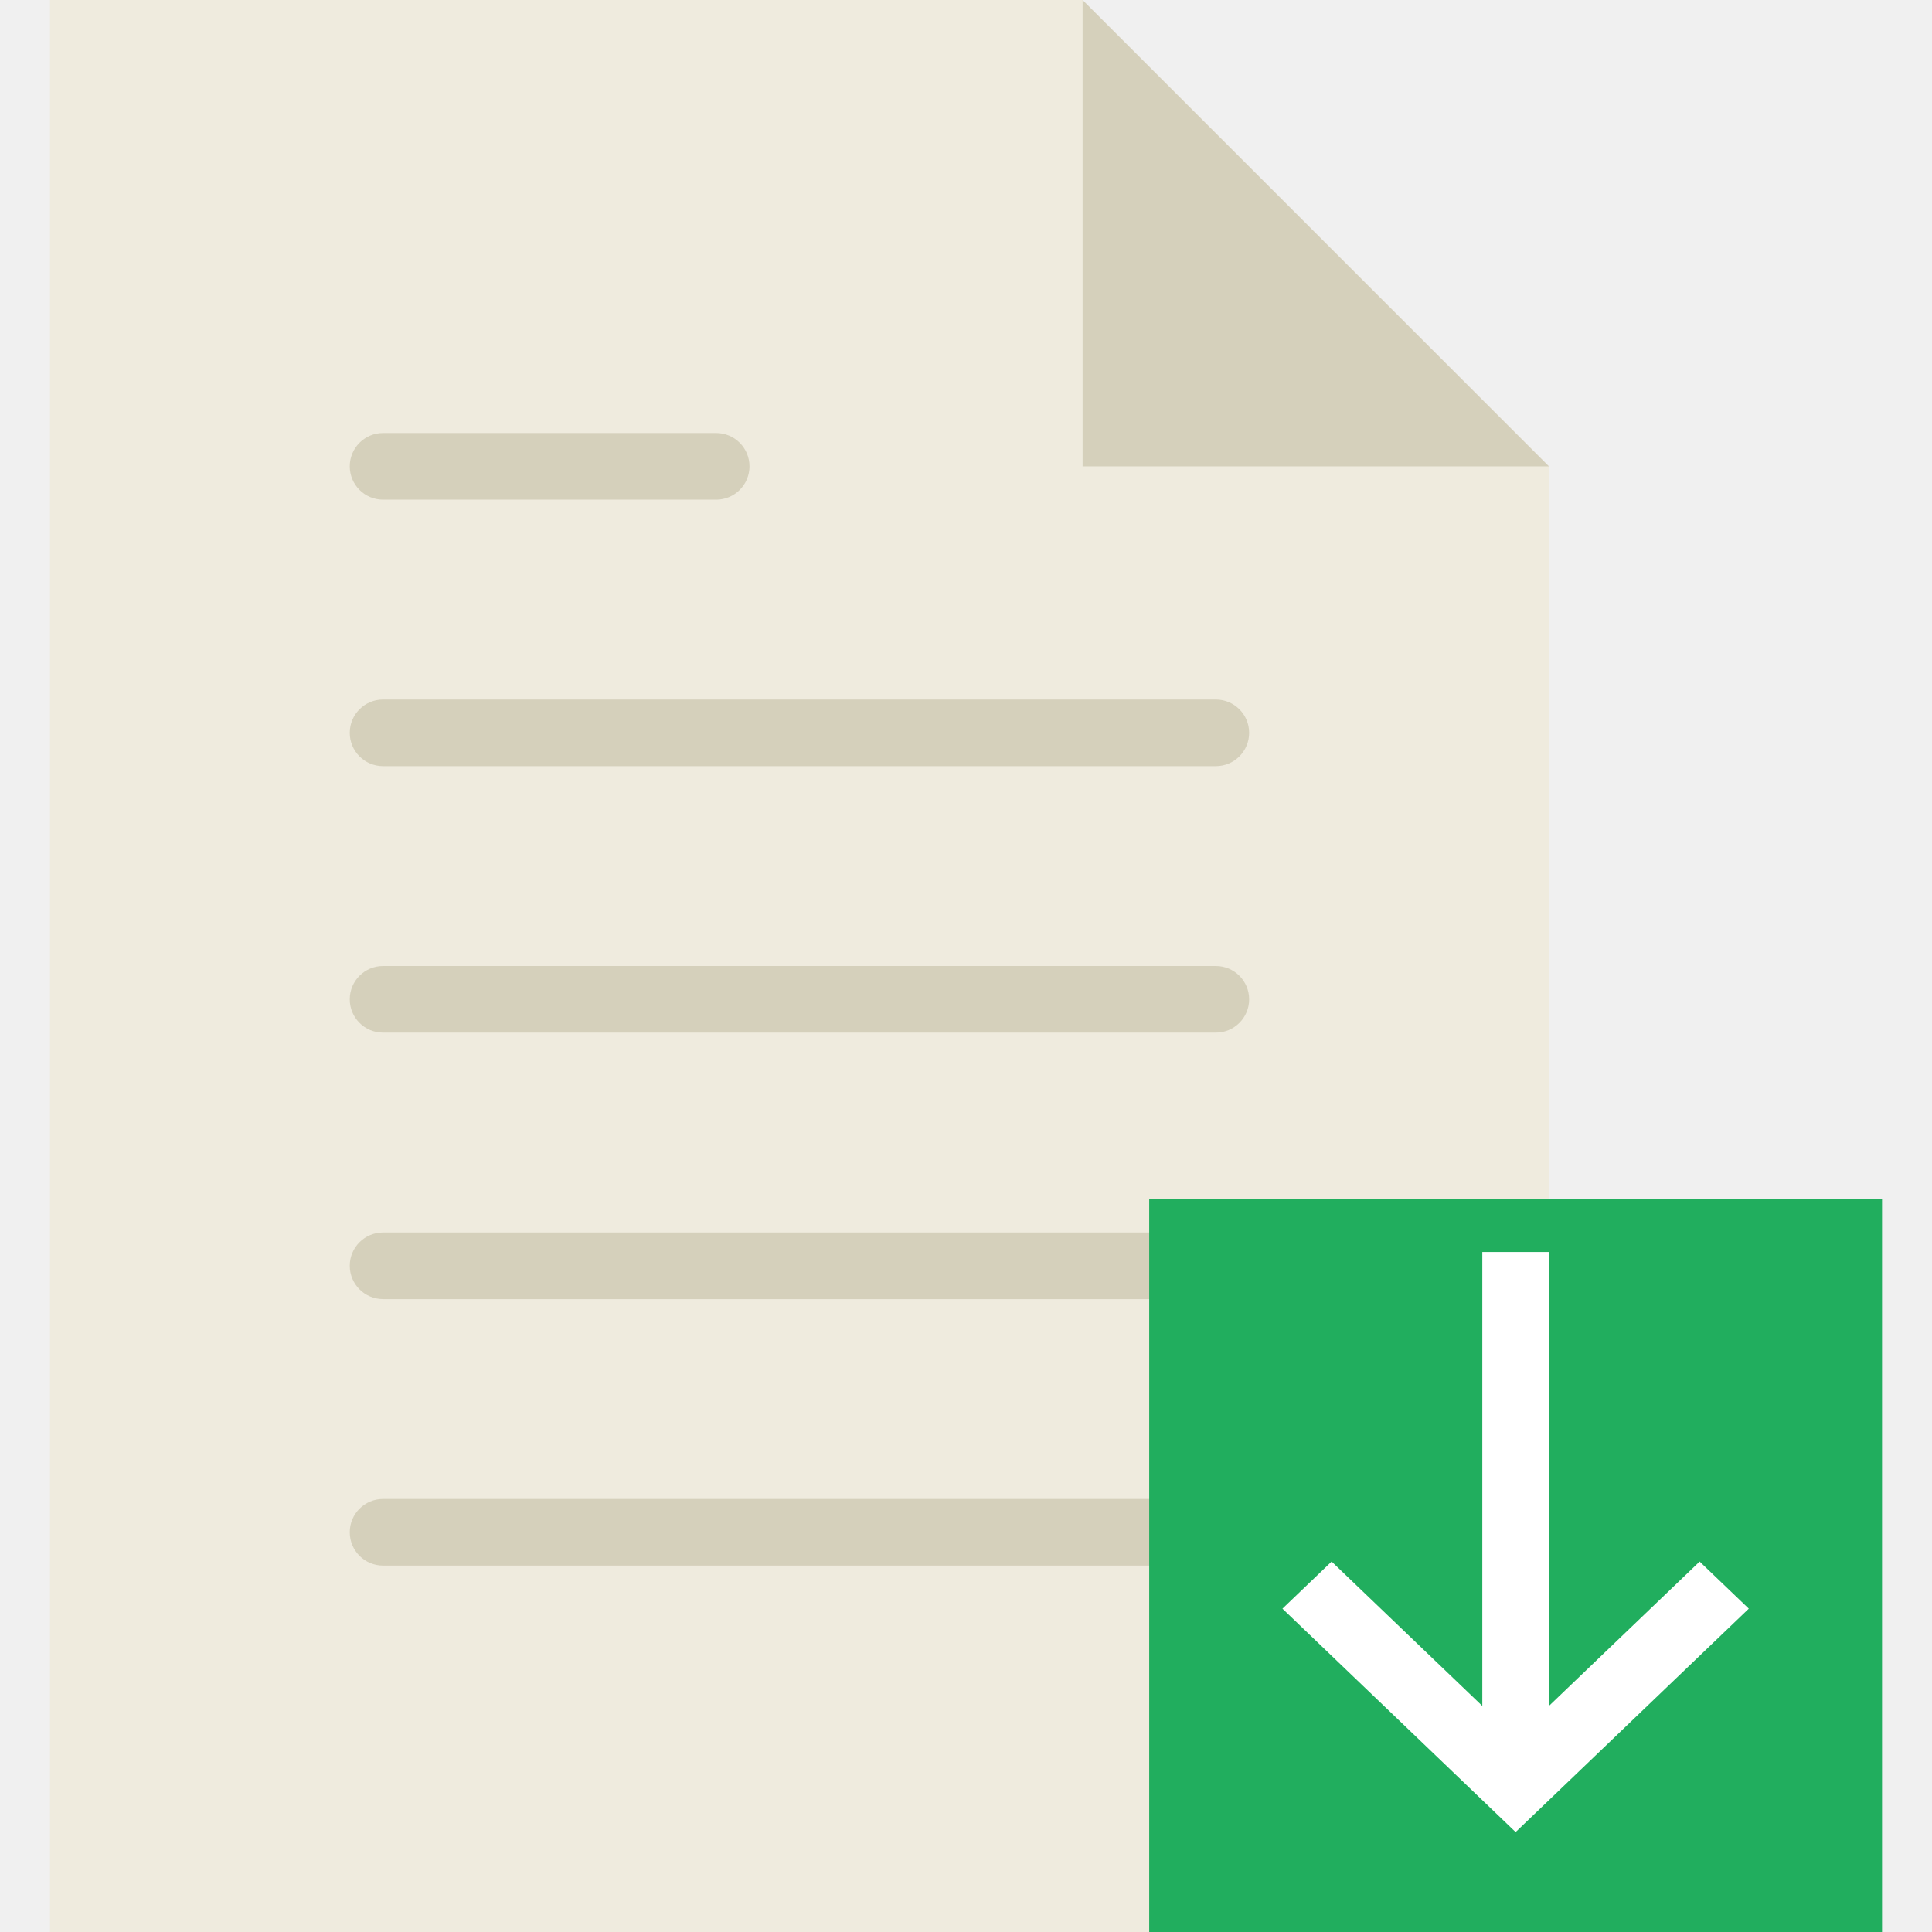
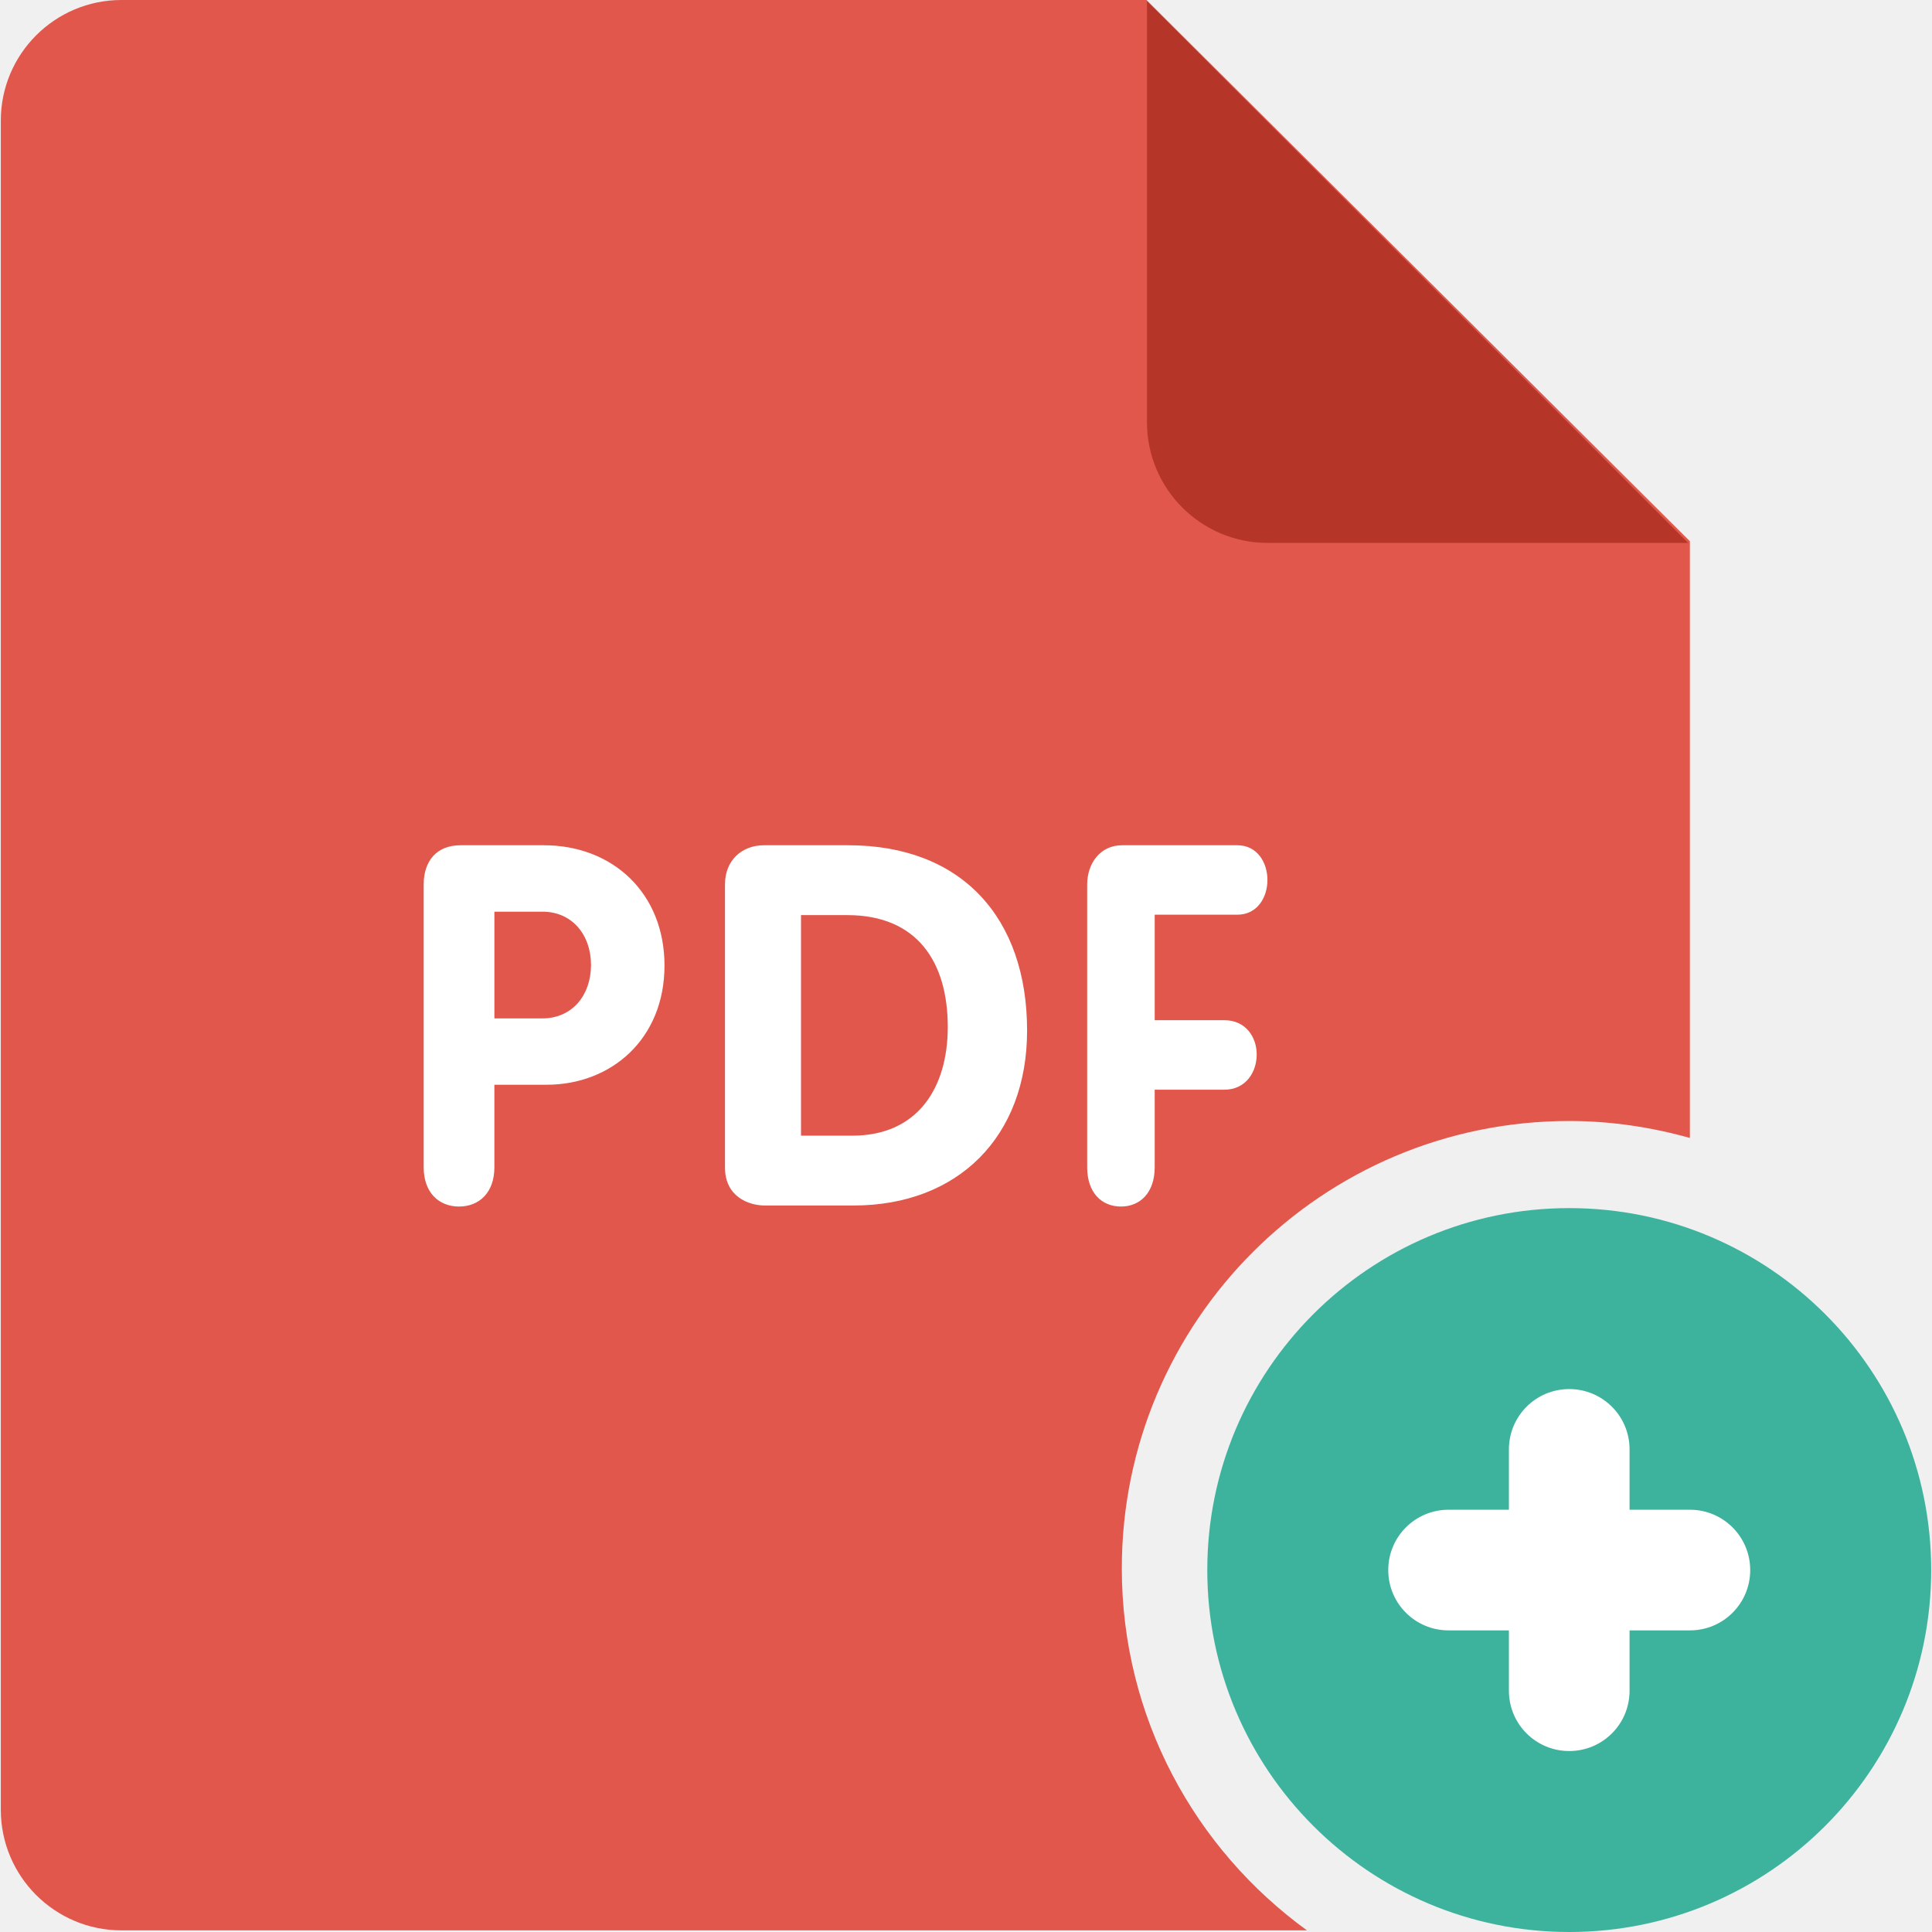
- <svg xmlns="http://www.w3.org/2000/svg" version="1.1" id="Capa_1" x="0px" y="0px" viewBox="0 0 58 58" style="enable-background:new 0 0 58 58;" xml:space="preserve">
+ <svg xmlns="http://www.w3.org/2000/svg" version="1.1" id="Layer_1" x="0px" y="0px" viewBox="0 0 309.529 309.529" style="enable-background:new 0 0 309.529 309.529;" xml:space="preserve">
  <g>
-     <g>
-       <polygon style="fill:#EFEBDE;" points="46.5,14 32.5,0 1.5,0 1.5,58 46.5,58   " />
-       <g>
-         <path style="fill:#D5D0BB;" d="M11.5,23h25c0.552,0,1-0.447,1-1s-0.448-1-1-1h-25c-0.552,0-1,0.447-1,1S10.948,23,11.5,23z" />
-         <path style="fill:#D5D0BB;" d="M11.5,15h10c0.552,0,1-0.447,1-1s-0.448-1-1-1h-10c-0.552,0-1,0.447-1,1S10.948,15,11.5,15z" />
-         <path style="fill:#D5D0BB;" d="M36.5,29h-25c-0.552,0-1,0.447-1,1s0.448,1,1,1h25c0.552,0,1-0.447,1-1S37.052,29,36.5,29z" />
-         <path style="fill:#D5D0BB;" d="M36.5,37h-25c-0.552,0-1,0.447-1,1s0.448,1,1,1h25c0.552,0,1-0.447,1-1S37.052,37,36.5,37z" />
-         <path style="fill:#D5D0BB;" d="M36.5,45h-25c-0.552,0-1,0.447-1,1s0.448,1,1,1h25c0.552,0,1-0.447,1-1S37.052,45,36.5,45z" />
-       </g>
-       <polygon style="fill:#D5D0BB;" points="32.5,0 32.5,14 46.5,14   " />
-     </g>
-     <g>
-       <rect x="34.5" y="36" style="fill:#21AE5E;" width="22" height="22" />
-       <rect x="44.5" y="37.586" style="fill:#FFFFFF;" width="2" height="16" />
-       <polygon style="fill:#FFFFFF;" points="45.5,55 38.5,48.293 39.976,46.879 45.5,52.172 51.024,46.879 52.5,48.293   " />
-     </g>
+     <path style="fill:#E2574C;" d="M179.728,251.279c0-39.586,32.096-71.682,71.682-71.682c6.698,0,13.173,0.995,19.329,2.716V86.711   L183.69,0H19.46C8.79,0,0.13,8.65,0.13,19.329v270.609c0,10.679,8.659,19.329,19.329,19.329h189.929   C191.441,296.239,179.728,275.161,179.728,251.279z" />
+     <path style="fill:#B53629;" d="M270.46,86.981h-67.372c-10.67,0-19.329-8.659-19.329-19.329V0.193L270.46,86.981z" />
+     <path style="fill:#3DB39E;" d="M251.41,193.553c32.028,0,57.988,25.969,57.988,57.988c0,32.009-25.959,57.988-57.988,57.988   c-32.009,0-57.988-25.978-57.988-57.988C193.422,219.522,219.401,193.553,251.41,193.553z" />
+     <path style="fill:#FFFFFF;" d="M270.74,241.876h-9.665v-9.665c0-5.345-4.32-9.665-9.665-9.665c-5.345,0-9.665,4.32-9.665,9.665   v9.665h-9.665c-5.345,0-9.665,4.32-9.665,9.665c0,5.354,4.32,9.665,9.665,9.665h9.665v9.665c0,5.354,4.32,9.665,9.665,9.665   c5.344,0,9.665-4.31,9.665-9.665v-9.665h9.665c5.345,0,9.665-4.31,9.665-9.665C280.404,246.206,276.085,241.876,270.74,241.876z" />
+     <path style="fill:#FFFFFF;" d="M198.235,146.544c3.238,0,4.823-2.822,4.823-5.557c0-2.832-1.653-5.567-4.823-5.567h-18.44   c-3.605,0-5.615,2.986-5.615,6.282v45.317c0,4.04,2.3,6.282,5.412,6.282c3.093,0,5.403-2.242,5.403-6.282v-12.438h11.153   c3.46,0,5.19-2.832,5.19-5.644c0-2.754-1.73-5.49-5.19-5.49h-11.153v-16.903C184.995,146.544,198.235,146.544,198.235,146.544z    M135.908,135.42h-13.492c-3.663,0-6.263,2.513-6.263,6.243v45.395c0,4.629,3.74,6.079,6.417,6.079h14.159   c16.758,0,27.824-11.027,27.824-28.047C164.545,147.095,154.126,135.42,135.908,135.42z M136.556,181.946h-8.225v-35.334h7.413   c11.221,0,16.101,7.529,16.101,17.918C151.845,174.253,147.052,181.946,136.556,181.946z M87.131,135.42H73.765   c-3.779,0-5.886,2.493-5.886,6.282v45.317c0,4.04,2.416,6.282,5.663,6.282s5.663-2.242,5.663-6.282v-13.231h8.379   c10.341,0,18.875-7.326,18.875-19.107C106.46,143.152,98.226,135.42,87.131,135.42z M86.909,163.158h-7.703v-17.097h7.703   c4.755,0,7.78,3.711,7.78,8.553C94.679,159.447,91.664,163.158,86.909,163.158z" />
  </g>
+   <g>
+ </g>
+   <g>
+ </g>
+   <g>
+ </g>
+   <g>
+ </g>
+   <g>
+ </g>
+   <g>
+ </g>
+   <g>
+ </g>
+   <g>
+ </g>
+   <g>
+ </g>
+   <g>
+ </g>
+   <g>
+ </g>
+   <g>
+ </g>
+   <g>
+ </g>
+   <g>
+ </g>
+   <g>
+ </g>
</svg>
